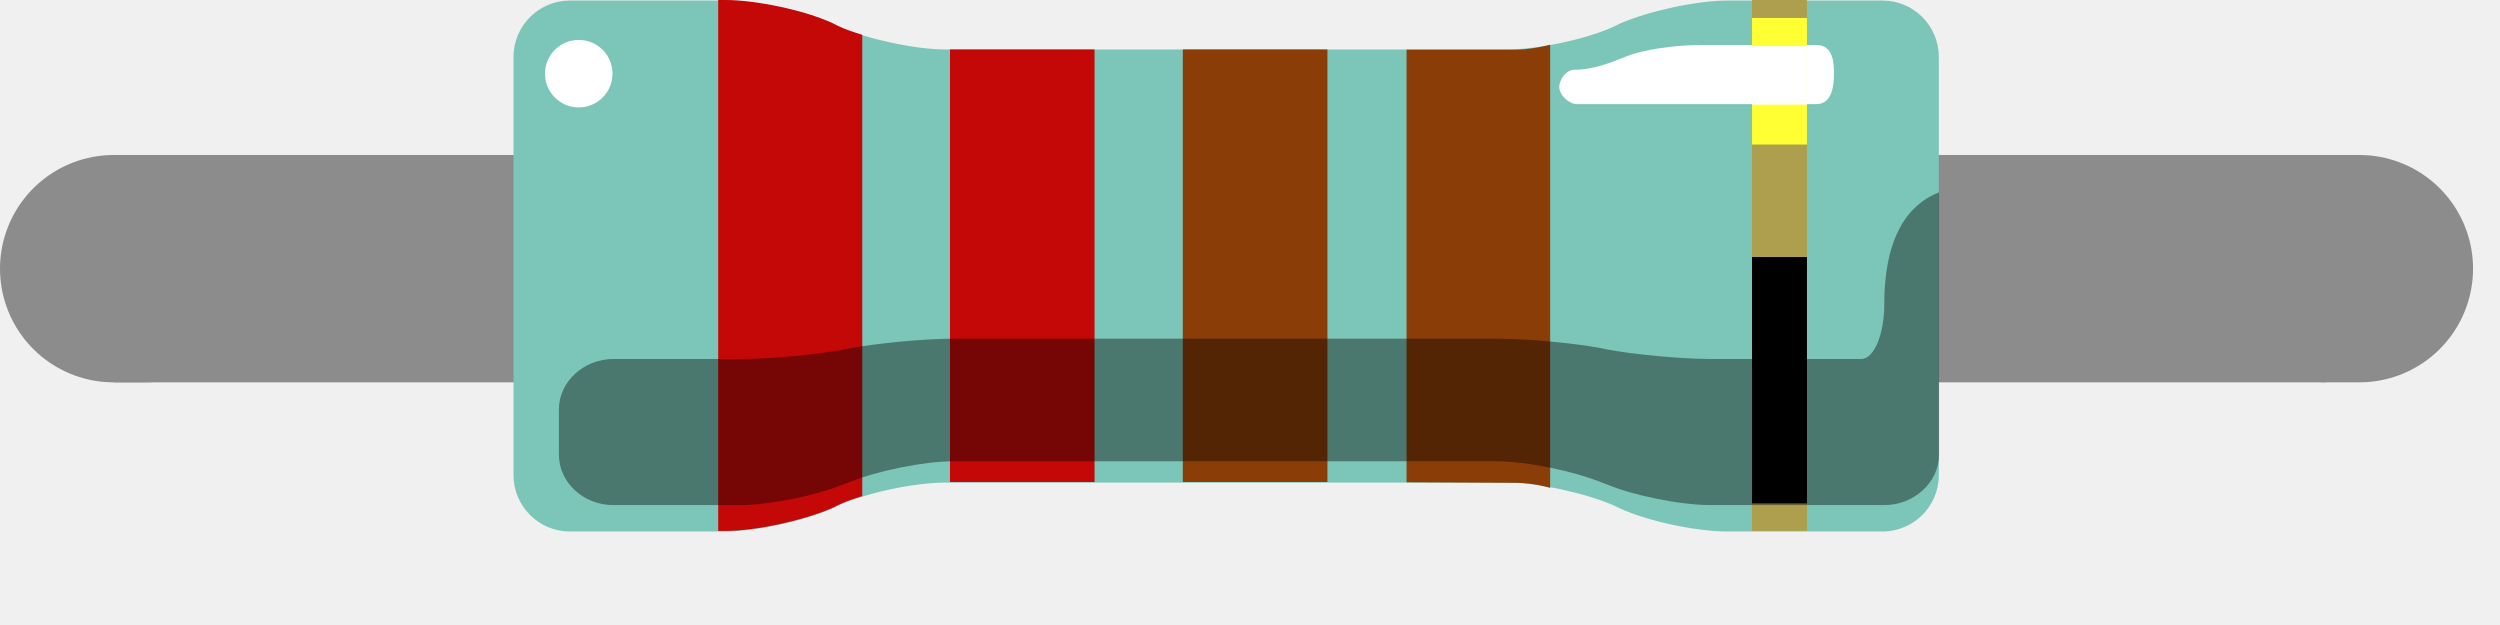
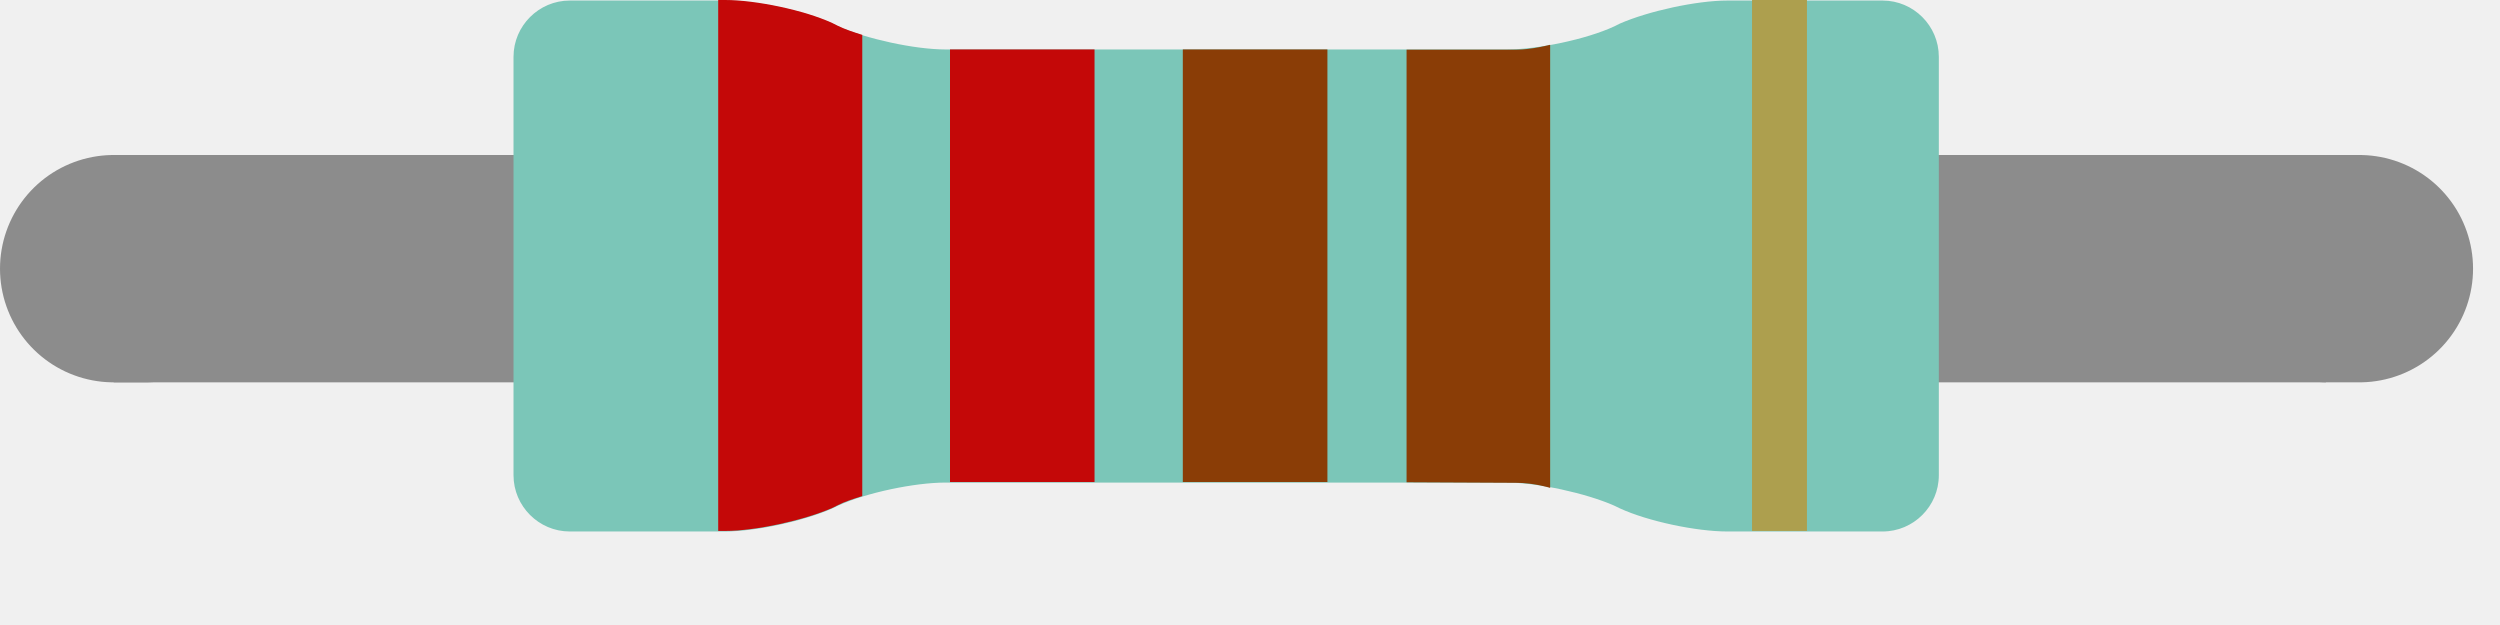
<svg xmlns="http://www.w3.org/2000/svg" version="1.2" baseProfile="tiny" x="0px" y="0px" width="0.444in" height="0.111in" viewBox="0 0 32 8">
  <g id="breadboard">
    <rect id="connector0pin" x="1.455" y="2.392" fill="none" width="0.72" height="0.72" />
    <rect id="connector1pin" x="28.165" y="2.392" fill="none" width="0.721" height="0.72" />
    <line id="connector0leg" fill="none" stroke="#8C8C8C" stroke-width="2.91" stroke-linecap="round" x1="1.455" y1="3.439" x2="1.855" y2="3.439" />
    <line id="connector1leg" fill="none" stroke="#8C8C8C" stroke-width="2.91" stroke-linecap="round" x1="30.2" y1="3.439" x2="29.8" y2="3.439" />
    <path fill="none" stroke="#8C8C8C" stroke-width="2.91" d="M1.455,3.439h28.316" />
    <path id="body" fill="#7BC6B8" d="M10.655,0.302c-0.36-0.166-0.979-0.295-1.375-0.295H7.293c-0.396,0-0.72,0.324-0.72,0.72v5.356  c0,0.396,0.324,0.72,0.72,0.72H9.28c0.396,0,1.015-0.136,1.375-0.296l0.072-0.035c0.36-0.165,0.979-0.295,1.375-0.295h7.185  c0.397,0,1.016,0.137,1.375,0.295l0.072,0.035c0.361,0.166,0.979,0.296,1.376,0.296h1.987c0.396,0,0.72-0.323,0.72-0.72V0.727  c0-0.396-0.323-0.72-0.72-0.72h-1.987c-0.397,0-1.015,0.137-1.376,0.295l-0.072,0.036c-0.359,0.166-0.978,0.295-1.375,0.295h-7.185  c-0.396,0-1.015-0.137-1.375-0.295L10.655,0.302z" />
    <rect id="gold_band" x="22.426" y="0" fill="#AD9F4E" width="0.703" height="6.796" />
    <rect id="band_3" x="15.14" y="0.633" fill="#8A3D06" width="1.851" height="5.537" />
    <rect id="band_2_nd" x="12.16" y="0.633" fill="#C40808" width="1.85" height="5.537" />
    <path id="band_rd_multiplier" fill="#8A3D06" d="M18.004,0.636c0,0,1.197,0,1.4,0s0.438-0.063,0.438-0.063v5.672c0,0-0.203-0.065-0.438-0.065  s-1.4-0.007-1.4-0.007V0.636z" />
    <path id="band_1_st" fill="#C40808" d="M11.036,0.446c-0.115-0.036-0.223-0.072-0.31-0.115l-0.072-0.036  C10.295,0.13,9.676,0,9.28,0H9.193v6.796H9.28c0.396,0,1.015-0.137,1.375-0.295l0.072-0.036c0.086-0.044,0.195-0.079,0.31-0.115  V0.446z" />
-     <path fill="#000000" fill-opacity="0.4" id="Shadow" d="M24.119,3.896L24.119,3.896c0,0.38-0.13,0.699-0.295,0.699h-1.923c-0.38,0-0.978-0.056-1.332-0.122  l-0.073-0.016c-0.345-0.065-0.948-0.122-1.333-0.122h-6.947c-0.382,0-0.979,0.057-1.332,0.122l-0.072,0.015  c-0.345,0.066-0.943,0.123-1.332,0.123H9.163H8.162h-0.31c-0.382,0-0.698,0.293-0.698,0.645v0.247v0.159v0.173  c0,0.36,0.316,0.646,0.698,0.646h1.62c0.381,0,0.979-0.123,1.332-0.268l0.072-0.027c0.346-0.142,0.951-0.266,1.332-0.266h6.946  c0.38,0,0.978,0.124,1.334,0.266l0.074,0.028c0.346,0.145,0.945,0.267,1.334,0.267h2.225c0.381,0,0.699-0.295,0.699-0.645V5.279  V4.306V2.462C24.543,2.57,24.119,2.873,24.119,3.896z" />
-     <rect id="ShadowExtra" x="22.426" y="3.29" width="0.703" height="3.153" />
-     <path id="ReflexRight" fill="#FFFFFF" d="M20.159,0.893c0.23,0,0.491-0.101,0.662-0.173c0.202-0.079,0.577-0.144,0.967-0.144  h1.461c0.225,0,0.225,0.245,0.225,0.375c0,0.13-0.016,0.382-0.225,0.382h-3.061c-0.107,0-0.23-0.115-0.23-0.224  C19.964,1.022,20.036,0.893,20.159,0.893z" />
-     <circle id="ReflexLeft" fill="#FFFFFF" cx="7.408" cy="0.943" r="0.432" />
-     <rect id="Reflex_gold" x="22.426" y="0.23" fill="#FFFF33" width="0.703" height="1.62" />
-     <rect id="Reflex_extra" x="22.426" y="0.59" fill="#FFFFFF" width="0.703" height="0.749" />
  </g>
</svg>
